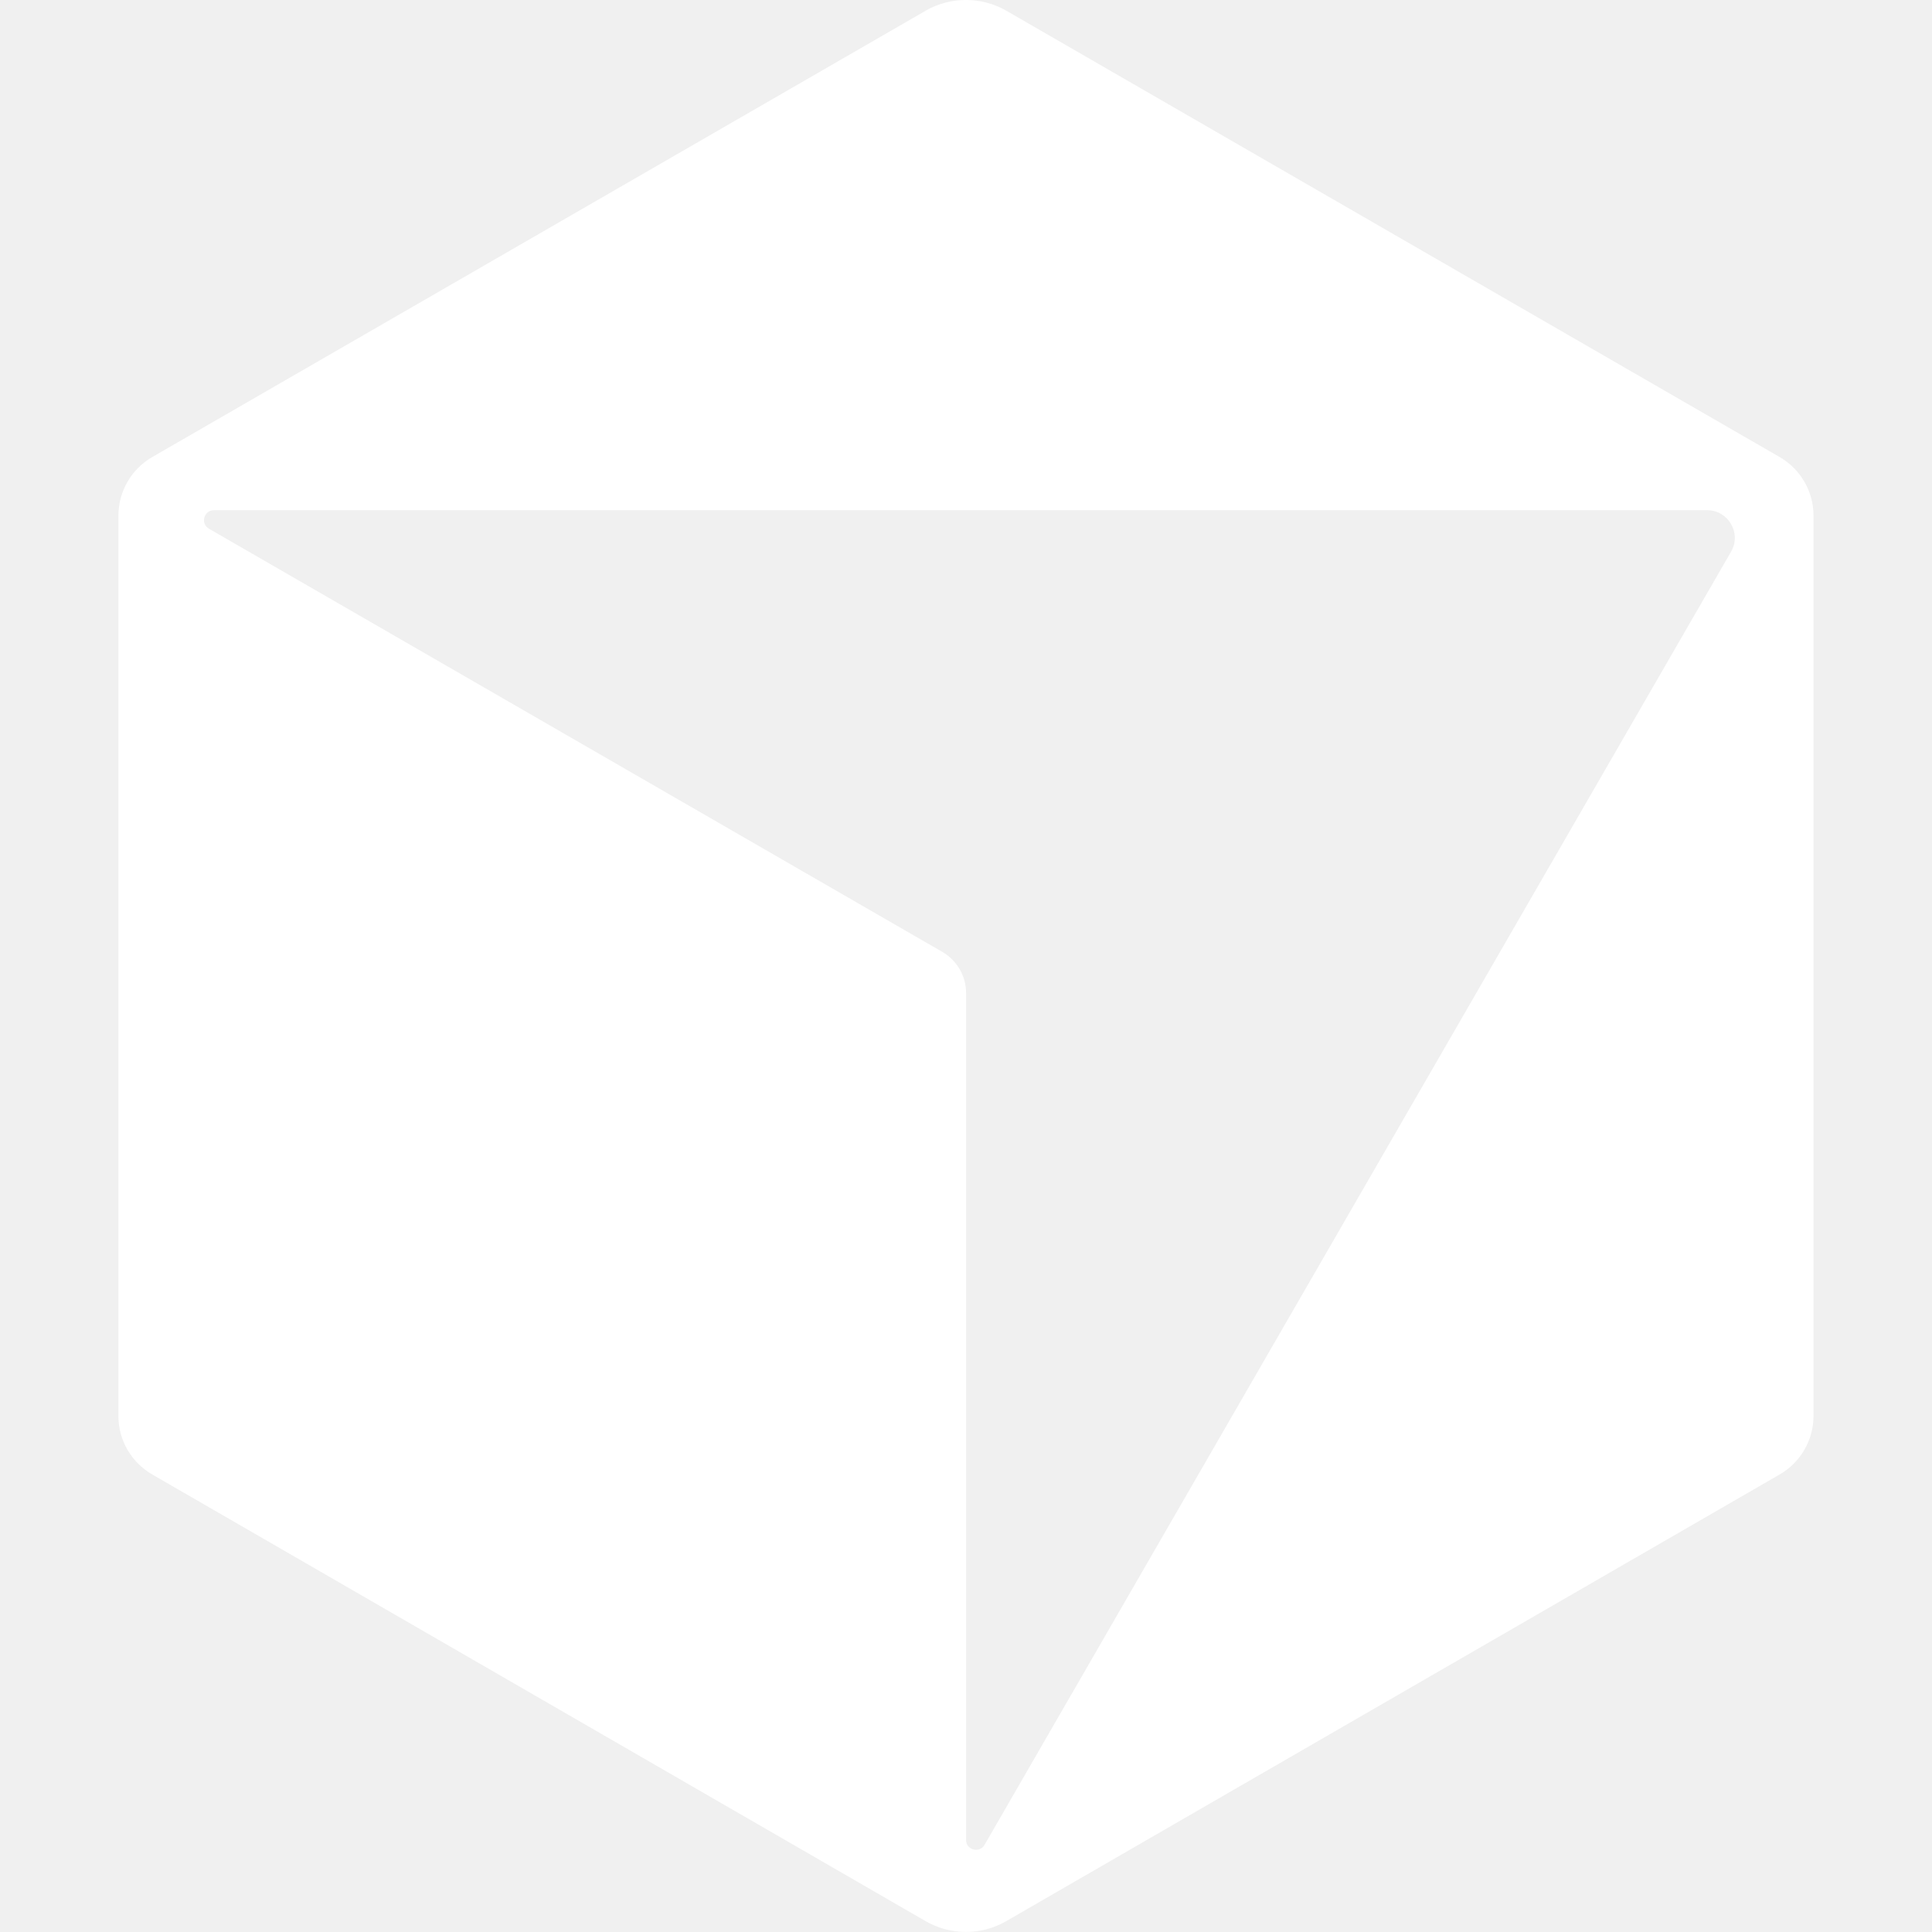
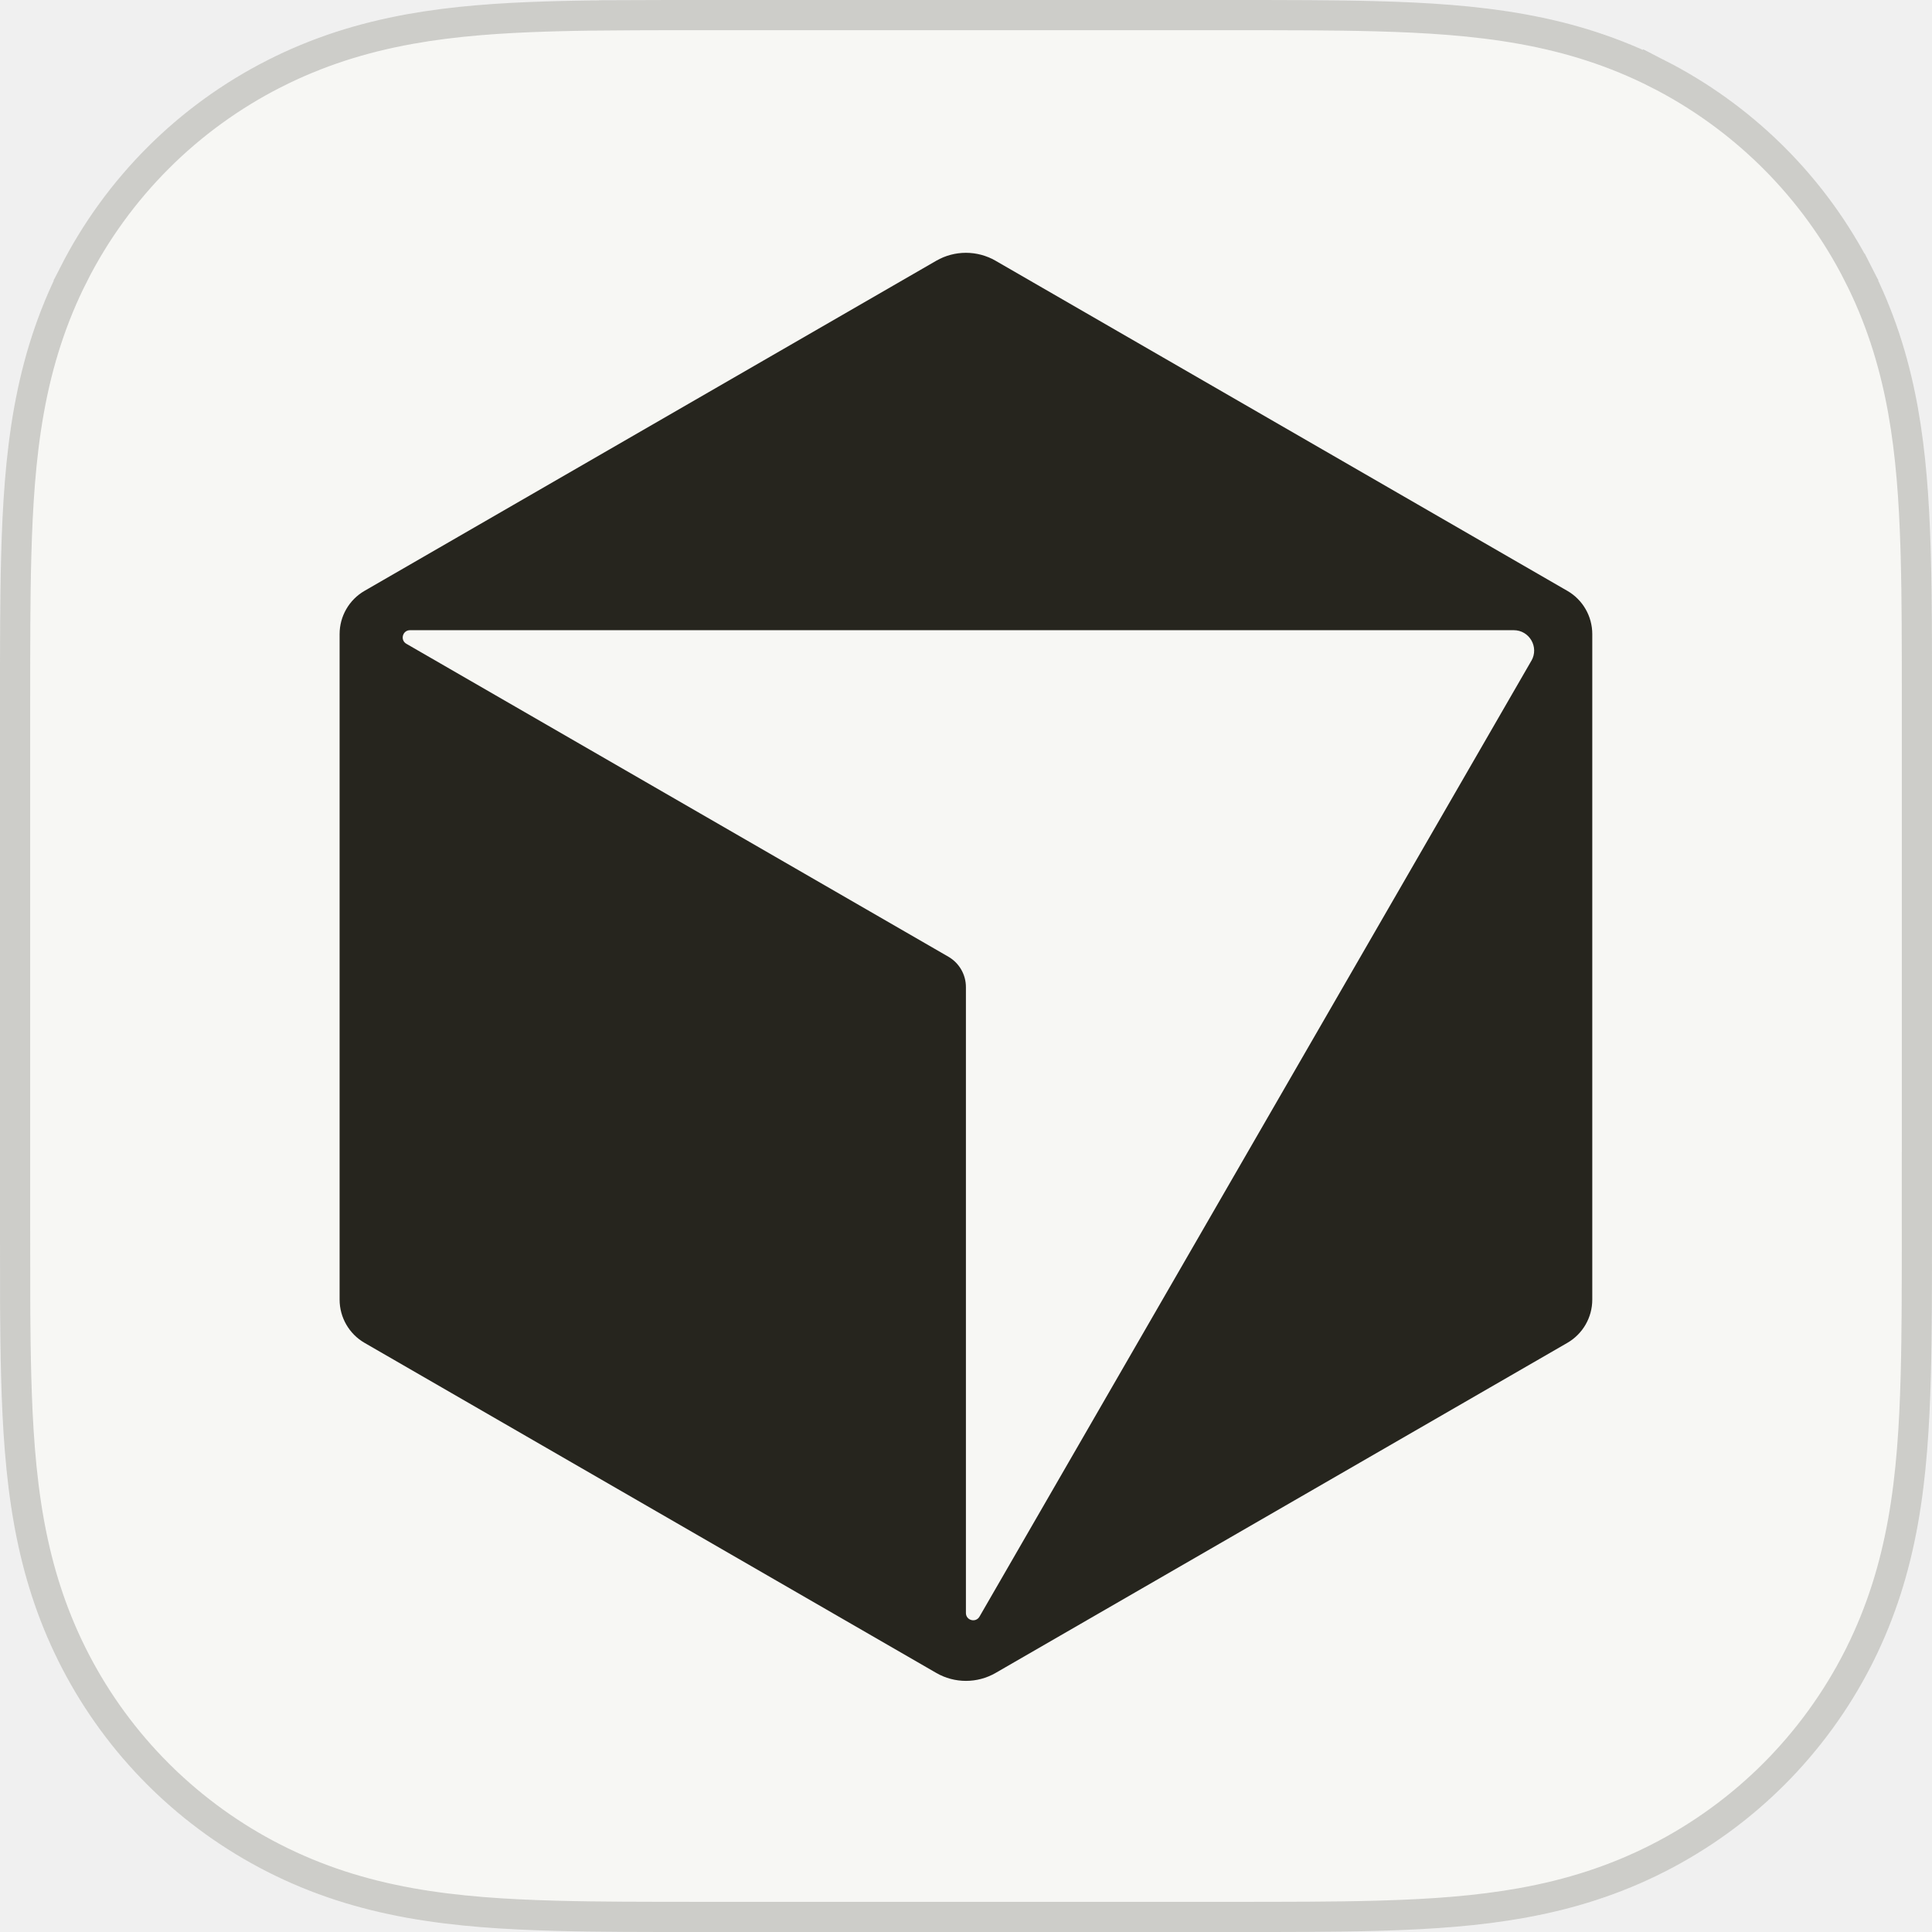
- <svg xmlns="http://www.w3.org/2000/svg" viewBox="0 0 24 24" width="24" height="24">
-   <path fill="#fff" d="M11.503.131 1.891 5.678a.84.84 0 0 0-.42.726v11.188c0 .3.162.575.42.724l9.609 5.55a1 1 0 0 0 .998 0l9.61-5.55a.84.84 0 0 0 .42-.724V6.404a.84.84 0 0 0-.42-.726L12.497.131a1.01 1.01 0 0 0-.996 0M2.657 6.338h18.55c.263 0 .43.287.297.515L12.23 22.918c-.062.107-.229.064-.229-.06V12.335a.59.59 0 0 0-.295-.51l-9.11-5.257c-.109-.063-.064-.23.061-.23" />
+ <svg xmlns="http://www.w3.org/2000/svg" fill="none" height="512" viewBox="0 0 512 512" width="512">
+   <clipPath id="a">
+     <path d="m90 67h331.963v378.45h-331.963z" />
+   </clipPath>
+   <path d="m511.998 325.499c0 7.124 0 14.24-.041 21.364-.034 5.999-.103 11.998-.267 17.99-.357 13.068-1.125 26.245-3.449 39.169-2.359 13.109-6.205 25.306-12.266 37.222-5.958 11.703-13.746 22.419-23.029 31.709-9.29 9.291-20 17.072-31.71 23.03-11.909 6.061-24.113 9.907-37.222 12.266-12.923 2.324-26.101 3.092-39.168 3.448-6 .165-11.992.233-17.991.268-7.123.048-14.24.041-21.364.041h-139c-7.124 0-14.24 0-21.364-.041-5.999-.035-11.998-.103-17.99-.268-13.068-.356-26.245-1.124-39.169-3.448-13.109-2.359-25.306-6.205-37.222-12.266-11.703-5.958-22.419-13.746-31.709-23.03-9.29-9.29-17.072-19.999-23.03-31.709-6.061-11.909-9.907-24.113-12.266-37.222-2.324-12.924-3.092-26.101-3.449-39.169-.165-5.999-.233-11.991-.267-17.99-.027-7.124-.027-14.24-.027-21.364v-139c0-7.124 0-14.24.041-21.364.034-5.999.103-11.998.267-17.99.357-13.068 1.124-26.245 3.449-39.169 2.358-13.109 6.205-25.306 12.266-37.222 5.958-11.703 13.746-22.419 23.03-31.709 9.29-9.29 19.999-17.072 31.709-23.03 11.909-6.061 24.113-9.907 37.222-12.266 12.923-2.324 26.101-3.092 39.169-3.449 5.999-.165 11.991-.233 17.99-.267 7.117-.034 14.233-.034 21.357-.034h139c7.124 0 14.24 0 21.364.041 5.999.034 11.998.103 17.99.267 13.068.357 26.245 1.124 39.169 3.449 13.109 2.358 25.306 6.205 37.222 12.266 11.703 5.958 22.419 13.746 31.71 23.03 9.29 9.29 17.071 19.999 23.029 31.709 6.061 11.909 9.907 24.113 12.266 37.222 2.324 12.923 3.092 26.101 3.448 39.169.165 5.999.233 11.991.268 17.99.048 7.123.041 14.24.041 21.364v139z" fill="#f7f7f4" />
+   <path d="m186.498 3.999h139c7.125 0 14.231-0 21.341.041 5.985.034 11.952.102 17.903.266h.001c13.003.355 25.944 1.117 38.569 3.388 12.775 2.298 24.592 6.031 36.118 11.894v-.001c10.974 5.587 21.052 12.838 29.848 21.457l.847.838c8.993 8.993 16.525 19.359 22.292 30.693l3.565-1.813-3.565 1.815c5.678 11.158 9.36 22.602 11.674 34.921l.22 1.195c2.128 11.837 2.931 23.95 3.315 36.132l.072 2.438c.164 5.958.232 11.919.266 17.904v.004c.048 7.107.041 14.207.041 21.337v129.344l-.007-.007v9.656c0 7.125 0 14.231-.041 21.341-.034 5.985-.102 11.952-.266 17.903v.001c-.354 13.003-1.117 25.944-3.387 38.569-2.227 12.376-5.8 23.853-11.351 35.037l-.543 1.08c-5.766 11.327-13.306 21.701-22.293 30.695-8.993 8.993-19.361 16.526-30.695 22.293-11.518 5.861-23.342 9.595-36.116 11.894-11.837 2.128-23.95 2.931-36.132 3.315l-2.438.072c-5.958.164-11.919.232-17.904.266h-.004c-7.107.048-14.207.041-21.337.041h-139c-7.125 0-14.231 0-21.341-.041-5.985-.034-11.952-.102-17.903-.266h-.001c-13.003-.355-25.944-1.117-38.57-3.387-12.774-2.299-24.591-6.032-36.116-11.894h.001c-10.974-5.587-21.053-12.837-29.85-21.456l-.847-.838c-8.712-8.712-16.053-18.713-21.746-29.634l-.546-1.06-.544-1.081c-5.371-10.816-8.89-21.919-11.13-33.84l-.22-1.196c-2.271-12.625-3.033-25.566-3.388-38.569v-.001c-.163-5.958-.231-11.918-.266-17.903-.027-7.112-.027-14.219-.027-21.341v-139c0-7.125-0-14.231.041-21.341.034-5.985.102-11.952.266-17.903v-.001c.355-13.003 1.117-25.944 3.388-38.57 2.298-12.774 6.032-24.592 11.894-36.117l-.001-.001c5.766-11.327 13.307-21.7 22.294-30.693 8.993-8.993 19.36-16.526 30.694-22.293h.001c11.517-5.862 23.341-9.596 36.115-11.895 11.837-2.129 23.951-2.93 36.133-3.314l2.438-.072c5.958-.163 11.919-.231 17.904-.266l-.001-.001c7.105-.034 14.211-.033 21.335-.033z" stroke="#26251e" stroke-opacity=".2" stroke-width="8" />
+   <g clip-path="url(#a)">
+     <path d="m415.348 156.575-151.504-87.47c-4.865-2.809-10.868-2.809-15.733 0l-151.496 87.47c-4.09 2.361-6.615 6.728-6.615 11.458v176.383c0 4.73 2.525 9.097 6.615 11.459l151.503 87.469c4.865 2.81 10.868 2.81 15.733 0l151.504-87.469c4.09-2.362 6.615-6.729 6.615-11.459v-176.383c0-4.73-2.525-9.097-6.615-11.458zm-9.517 18.528-146.254 253.319c-.989 1.707-3.599 1.01-3.599-.967v-165.871c0-3.314-1.771-6.38-4.645-8.044l-143.644-82.932c-1.707-.989-1.01-3.599.967-3.599h292.51c4.153 0 6.749 4.502 4.672 8.101h-.007z" fill="#26251e" />
+   </g>
</svg>
